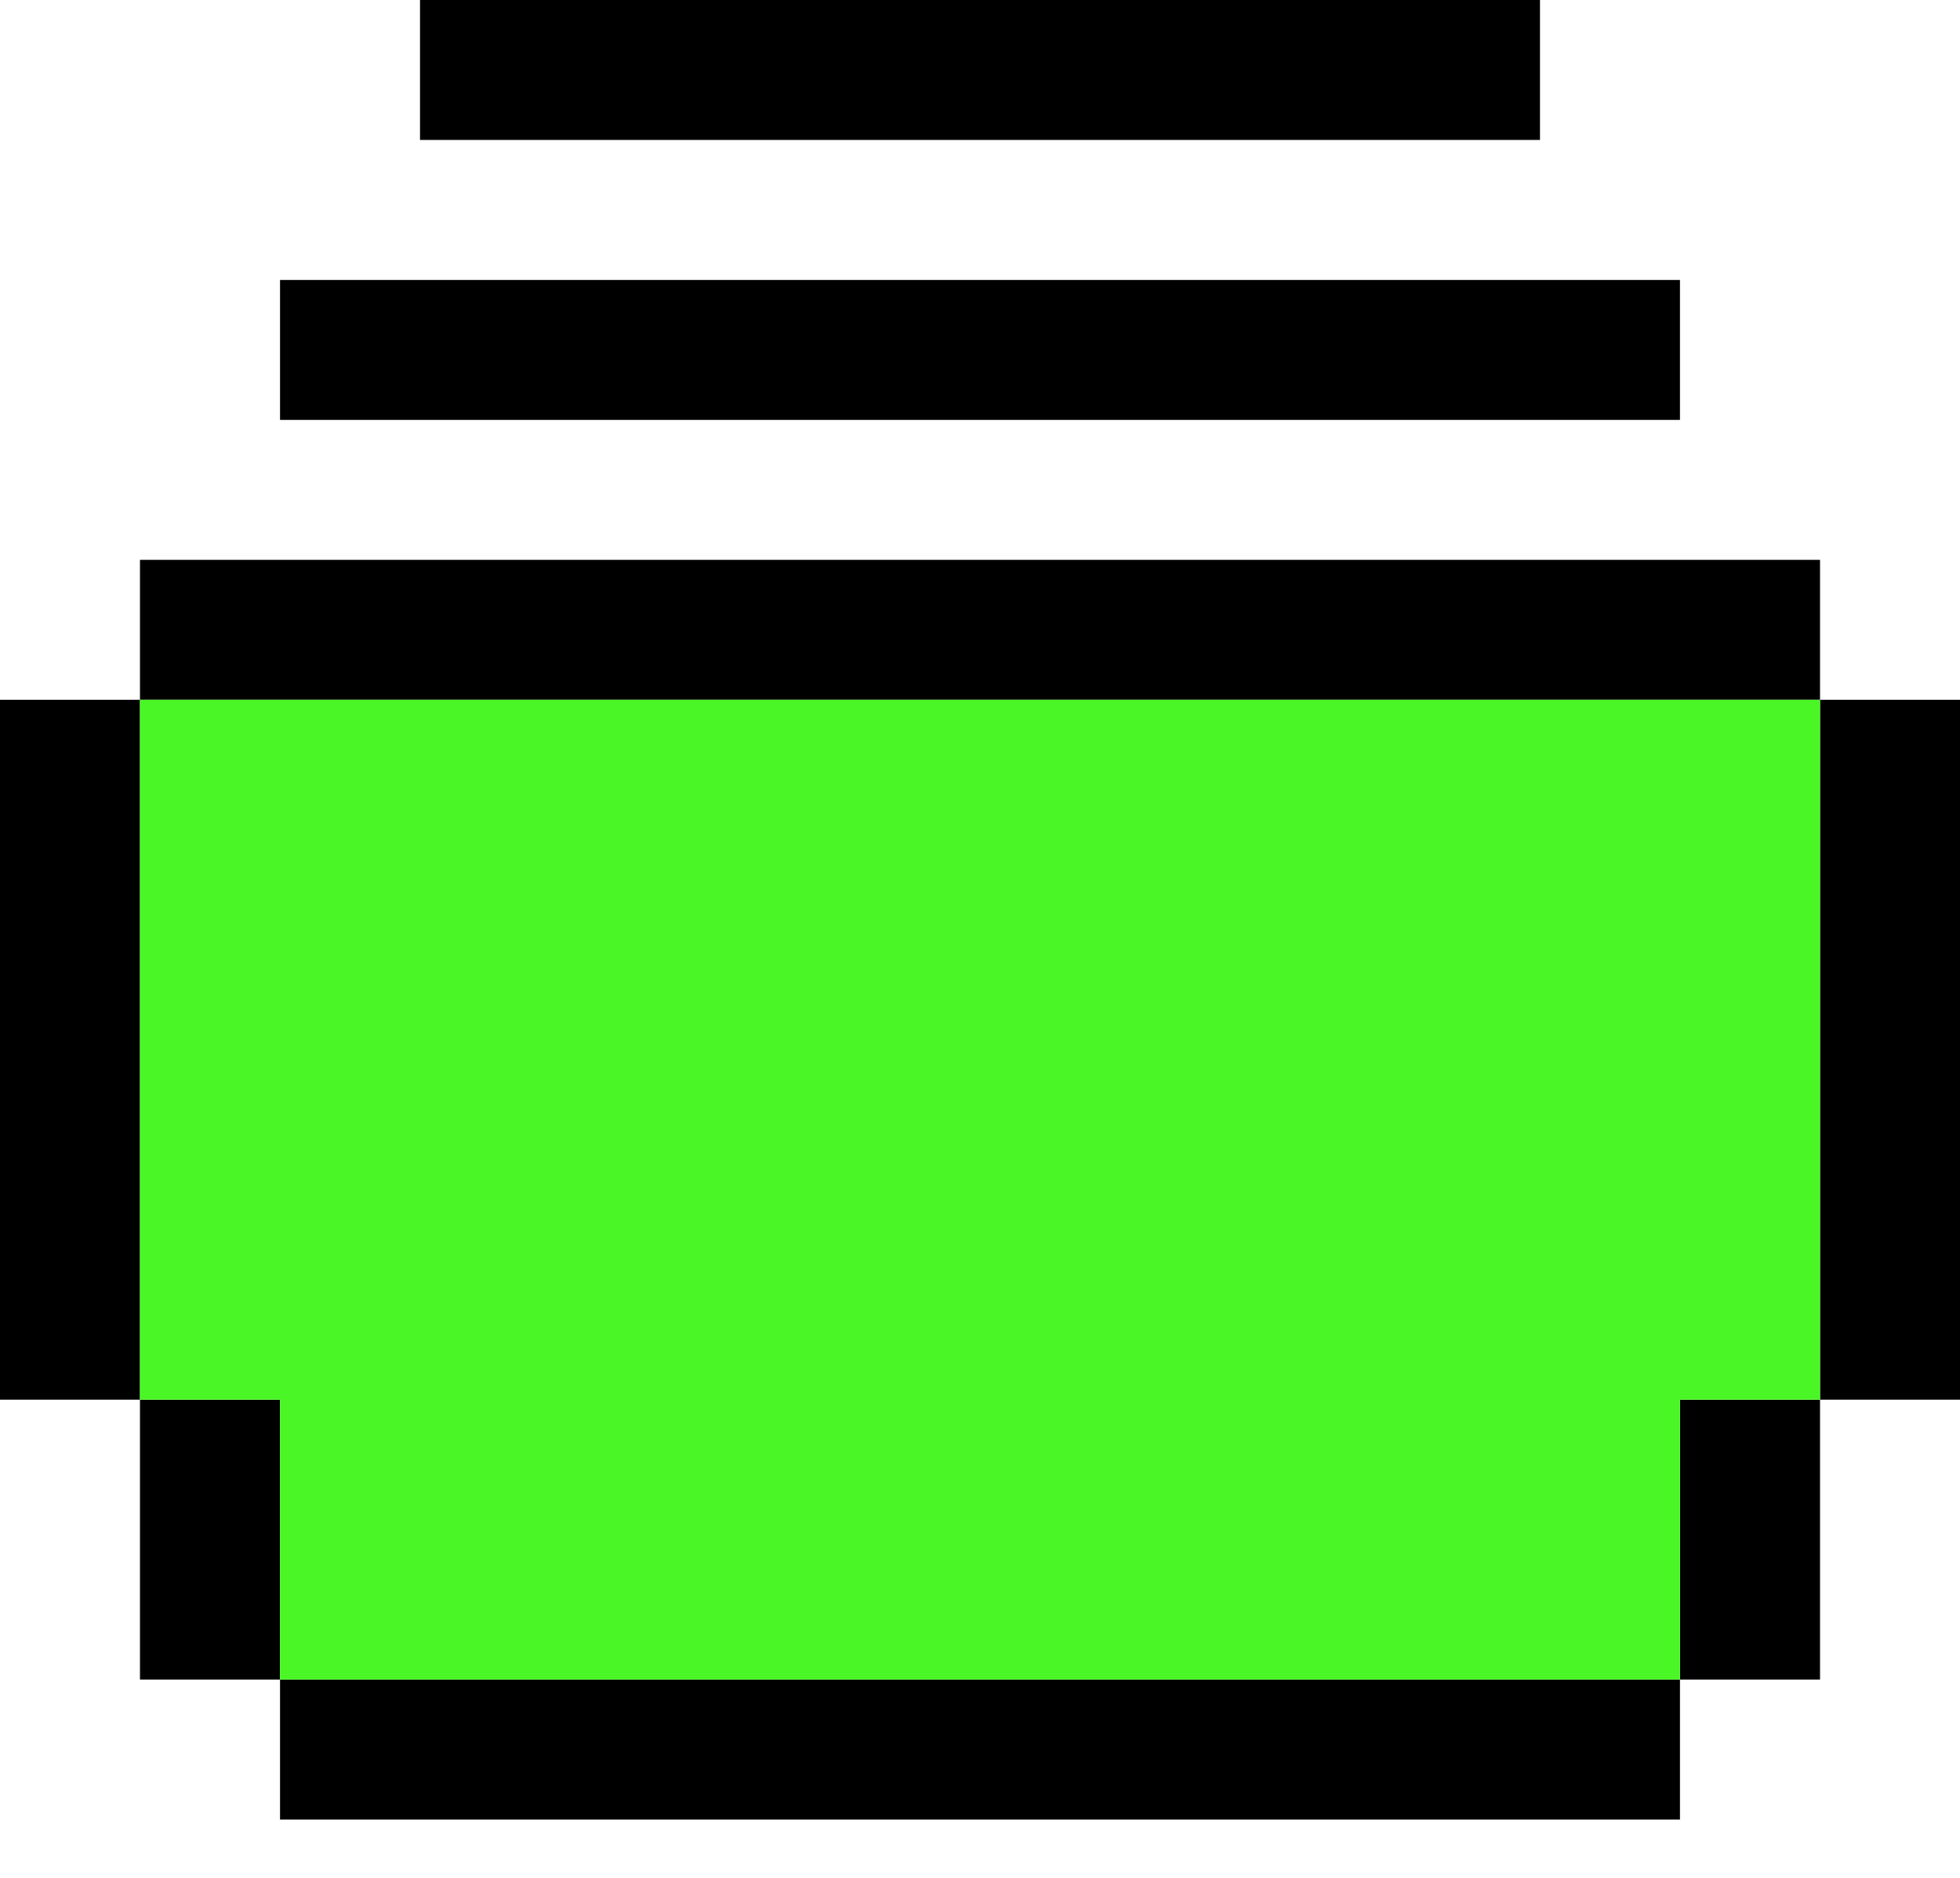
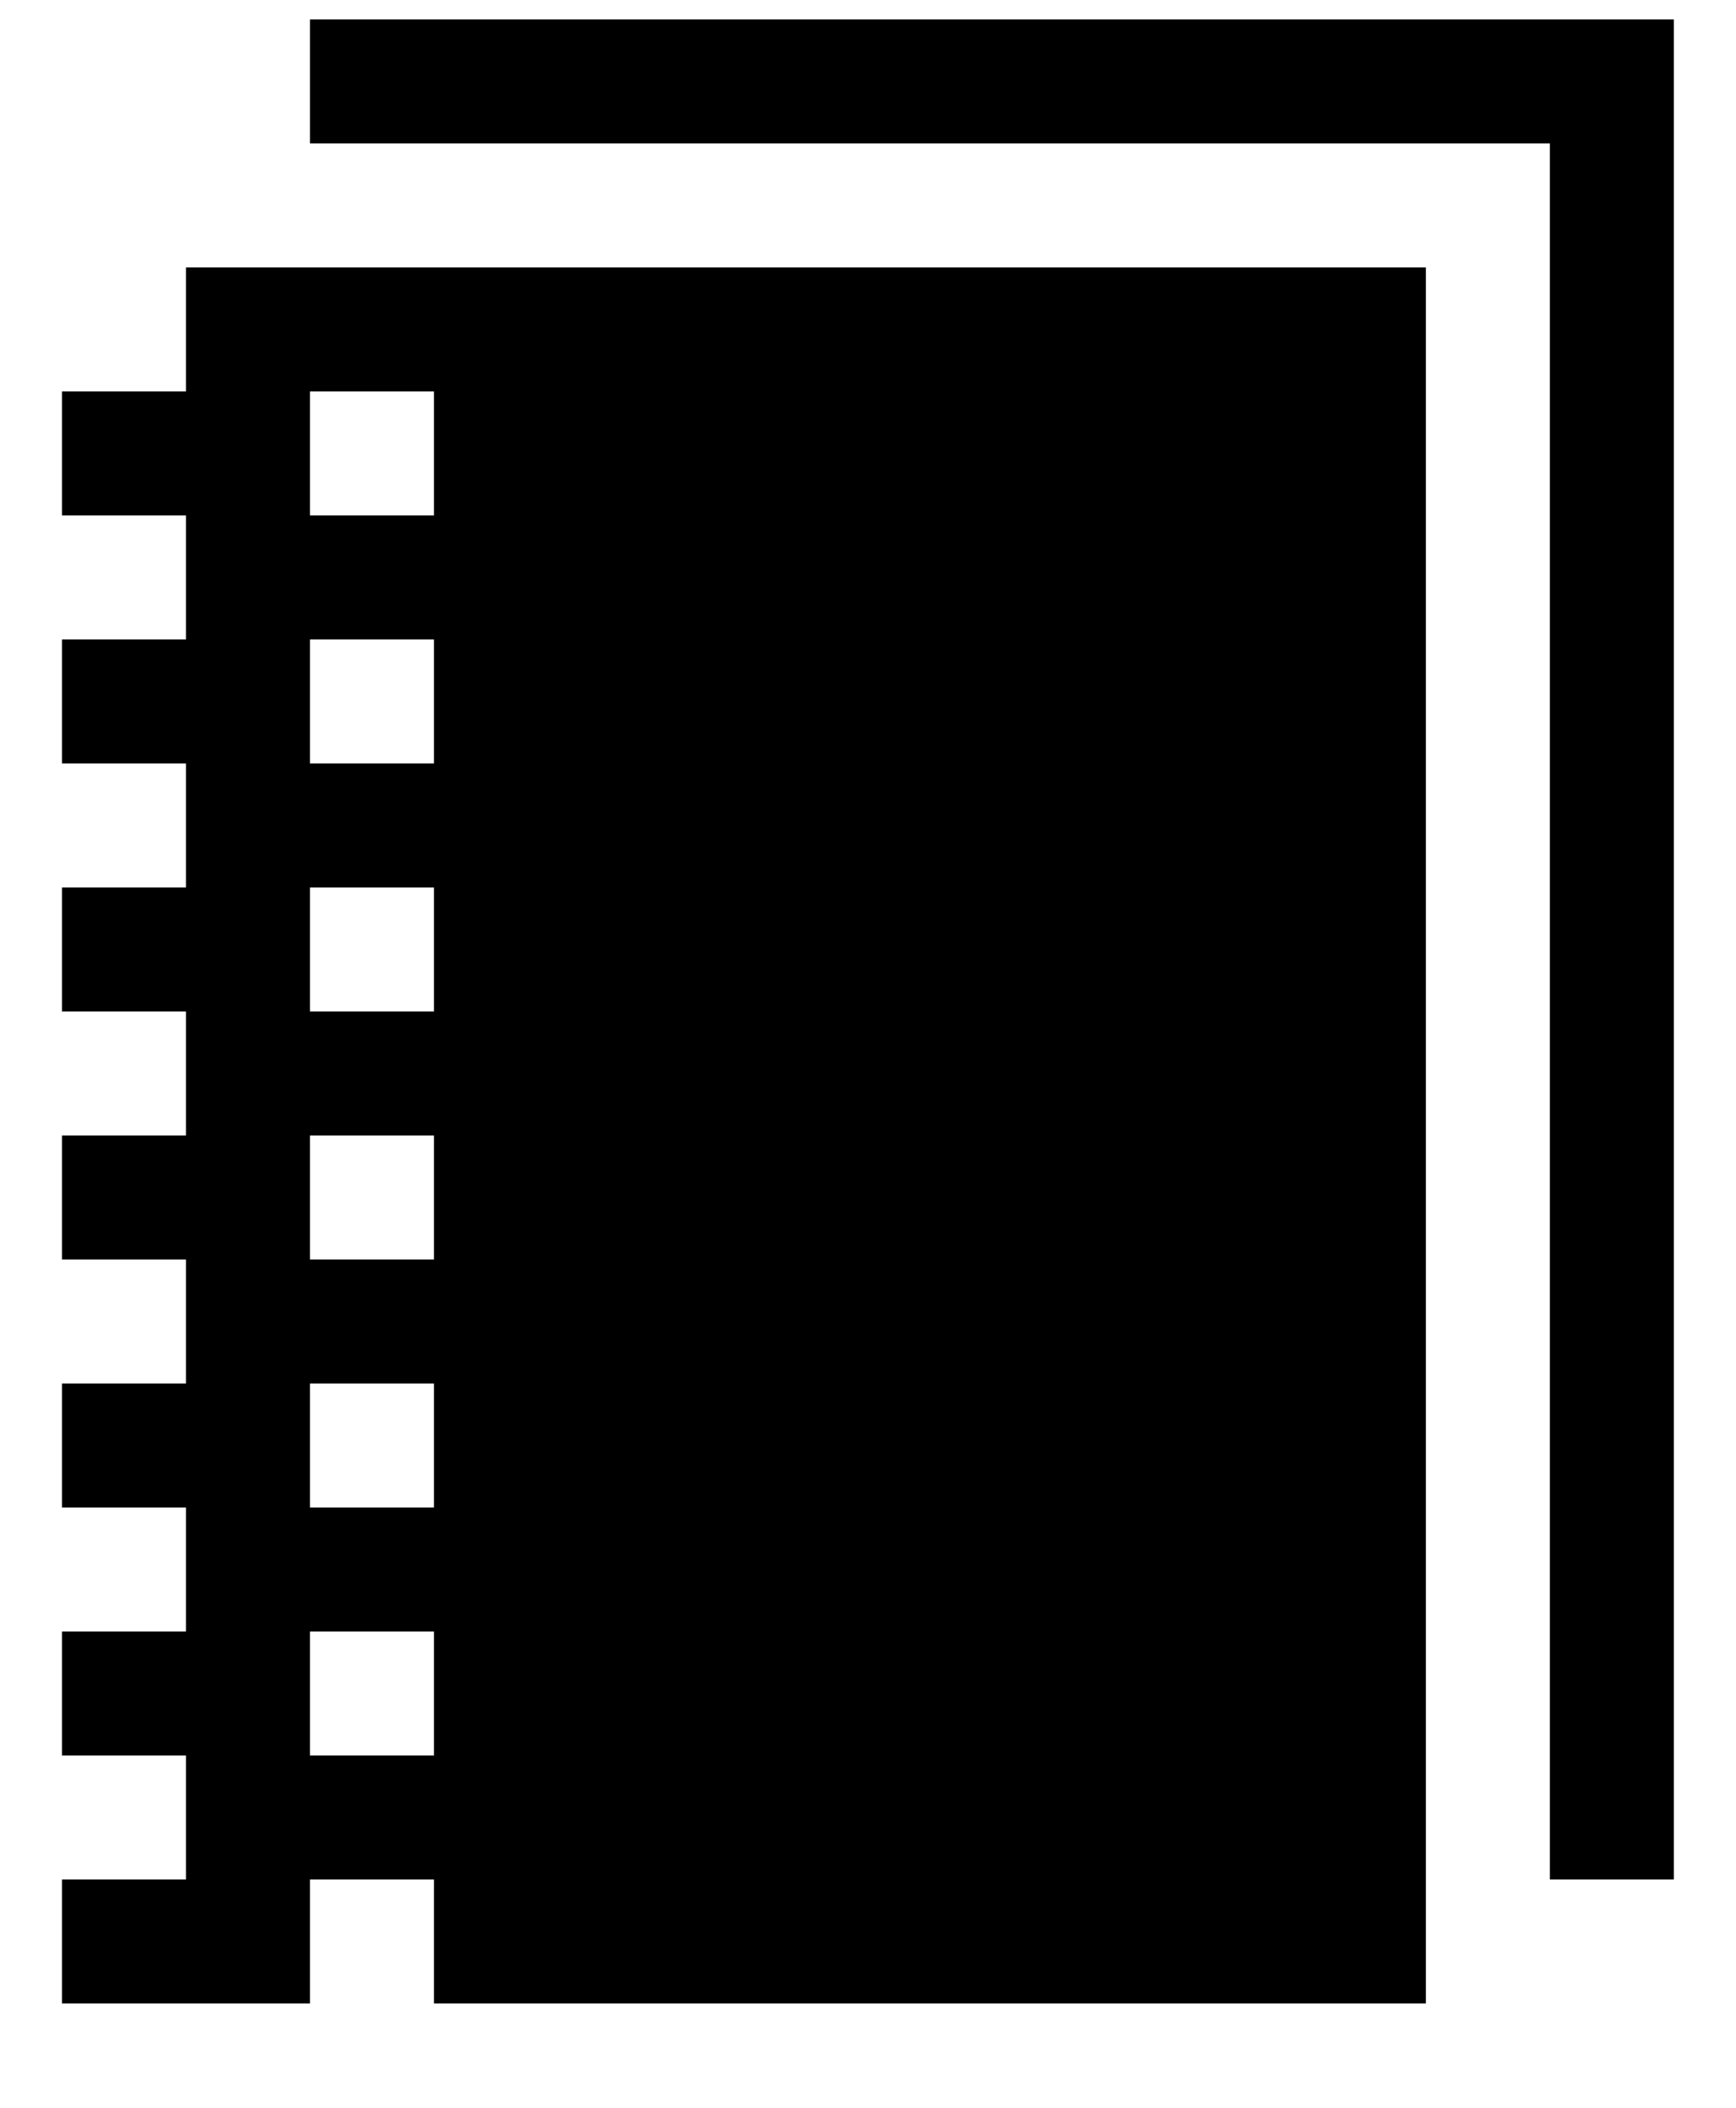
- <svg xmlns="http://www.w3.org/2000/svg" viewBox="0 0 24 23" fill="none">
-   <path d="M18.857 1.714V0H5.143V1.714H18.857Z" fill="black" />
-   <path d="M3.429 3.429V5.143H20.571V3.429H3.429Z" fill="black" />
-   <path d="M22.286 8.571V6.857H1.714V8.571H22.286Z" fill="black" />
-   <path d="M0 17.143H1.714V8.571H0V17.143Z" fill="black" />
-   <path d="M1.714 20.571H3.429V17.143H1.714V20.571Z" fill="black" />
-   <path d="M3.429 20.571V22.286H20.571V20.571H3.429Z" fill="black" />
-   <path d="M20.571 20.571H22.286V17.143H20.571V20.571Z" fill="black" />
-   <path d="M22.286 17.143H24V8.571H22.286V17.143Z" fill="black" />
-   <path d="M22.286 8.571H1.714V17.143H3.429V20.571H20.571V17.143H22.286V8.571Z" fill="#4AF626" />
+ <svg xmlns="http://www.w3.org/2000/svg" viewBox="0 0 14 17" fill="currentColor">
+   <path fill-rule="evenodd" clip-rule="evenodd" d="M2.5 0.157V1.157H12.5V15.157H13.5V0.157H2.5ZM1.5 3.157H0.5V4.157H1.5V5.157H0.5V6.157H1.5V7.157H0.5V8.157H1.5V9.157H0.5V10.157H1.5V11.157H0.5V12.157H1.5V13.157H0.5V14.157H1.5V15.157H0.5V16.157H2.5V15.157H3.5V16.157H11.5V2.157H1.5V3.157ZM2.5 3.157H3.5V4.157H2.5V3.157ZM2.5 5.157H3.5V6.157H2.5V5.157ZM2.5 7.157H3.5V8.157H2.5V7.157ZM2.5 9.157H3.5V10.157H2.5V9.157ZM2.5 11.157H3.5V12.157H2.5V11.157ZM2.5 13.157H3.5V14.157H2.5V13.157Z" fill="currentColor" />
</svg>
